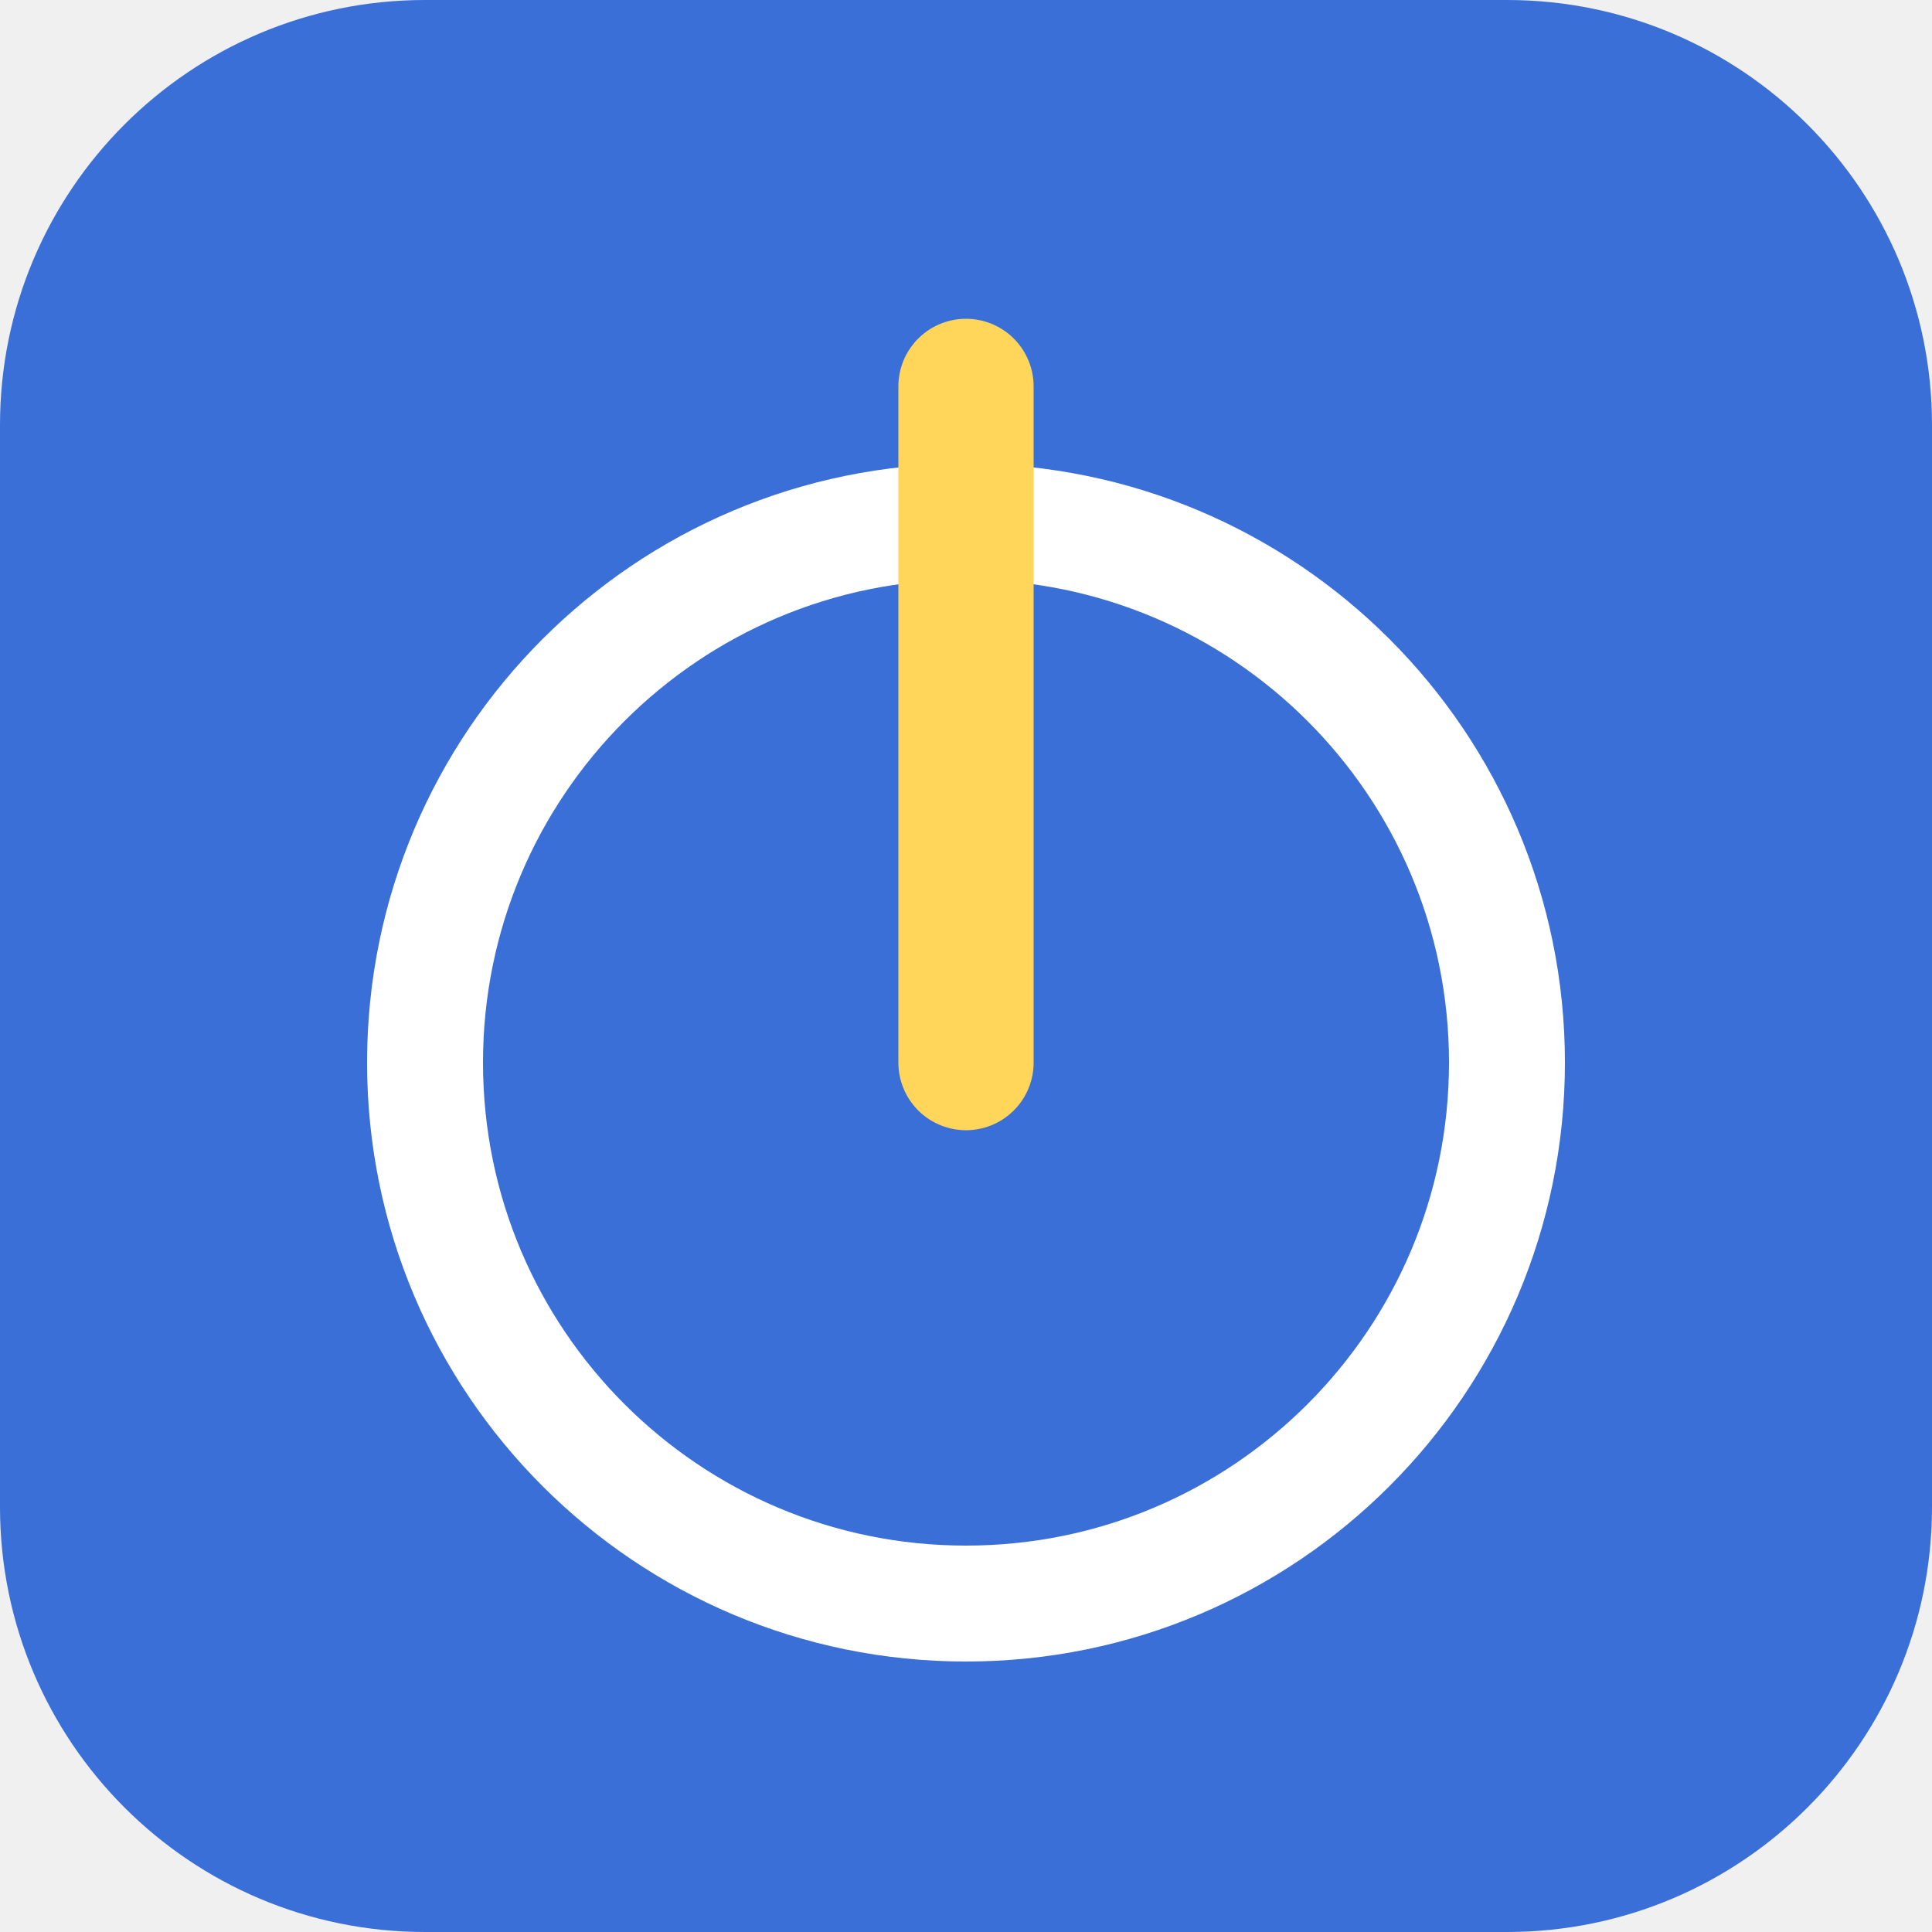
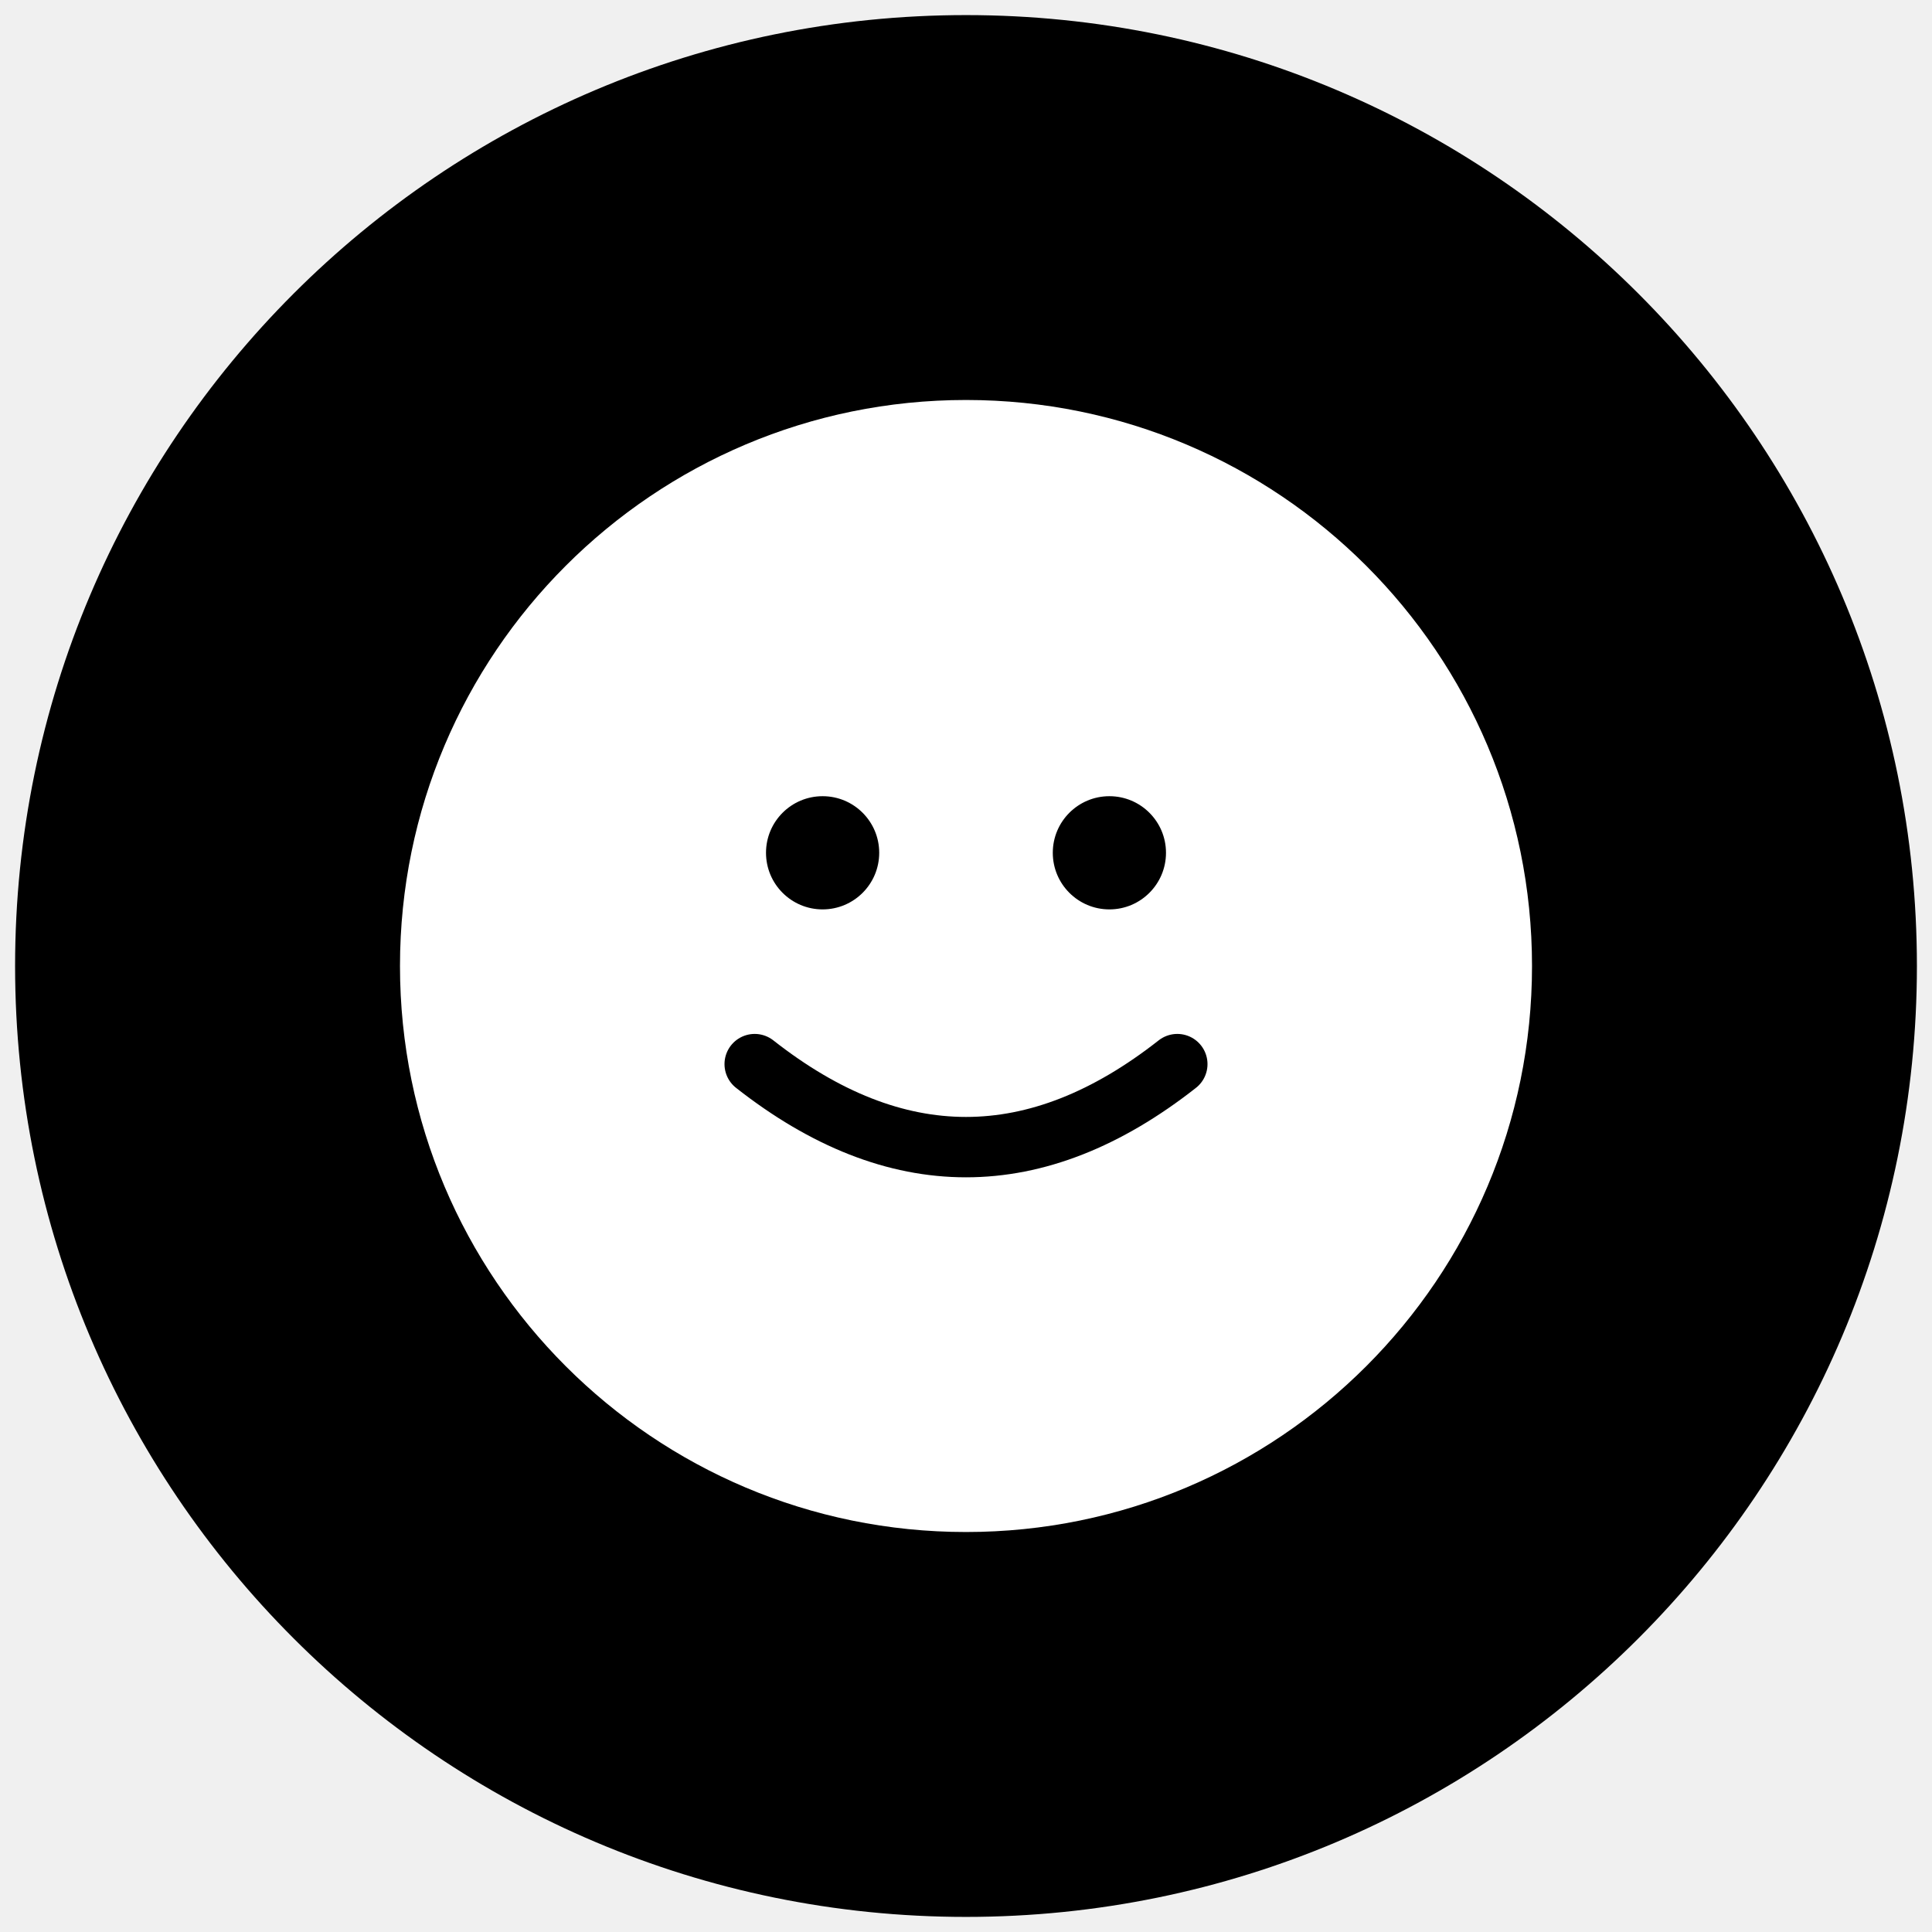
- <svg xmlns="http://www.w3.org/2000/svg" viewBox="0 0 100 100">
-   <rect width="100" height="100" rx="22" fill="#3a6fd8" />
-   <circle cx="50" cy="55" r="28" fill="none" stroke="#fff" stroke-width="6" />
-   <path d="M50 55 L50 20" stroke="#ffd65a" stroke-width="7" stroke-linecap="round" />
+ <svg xmlns="http://www.w3.org/2000/svg" viewBox="0 0 512 512">
+   <circle cx="256" cy="256" r="252" fill="#000" />
+   <circle cx="256" cy="256" r="150" fill="#fff" />
+   <circle cx="218" cy="226" r="15" fill="#000" />
+   <circle cx="294" cy="226" r="15" fill="#000" />
+   <path d="M200 282 Q256 326 312 282" stroke="#000" stroke-width="16" fill="none" stroke-linecap="round" />
</svg>
